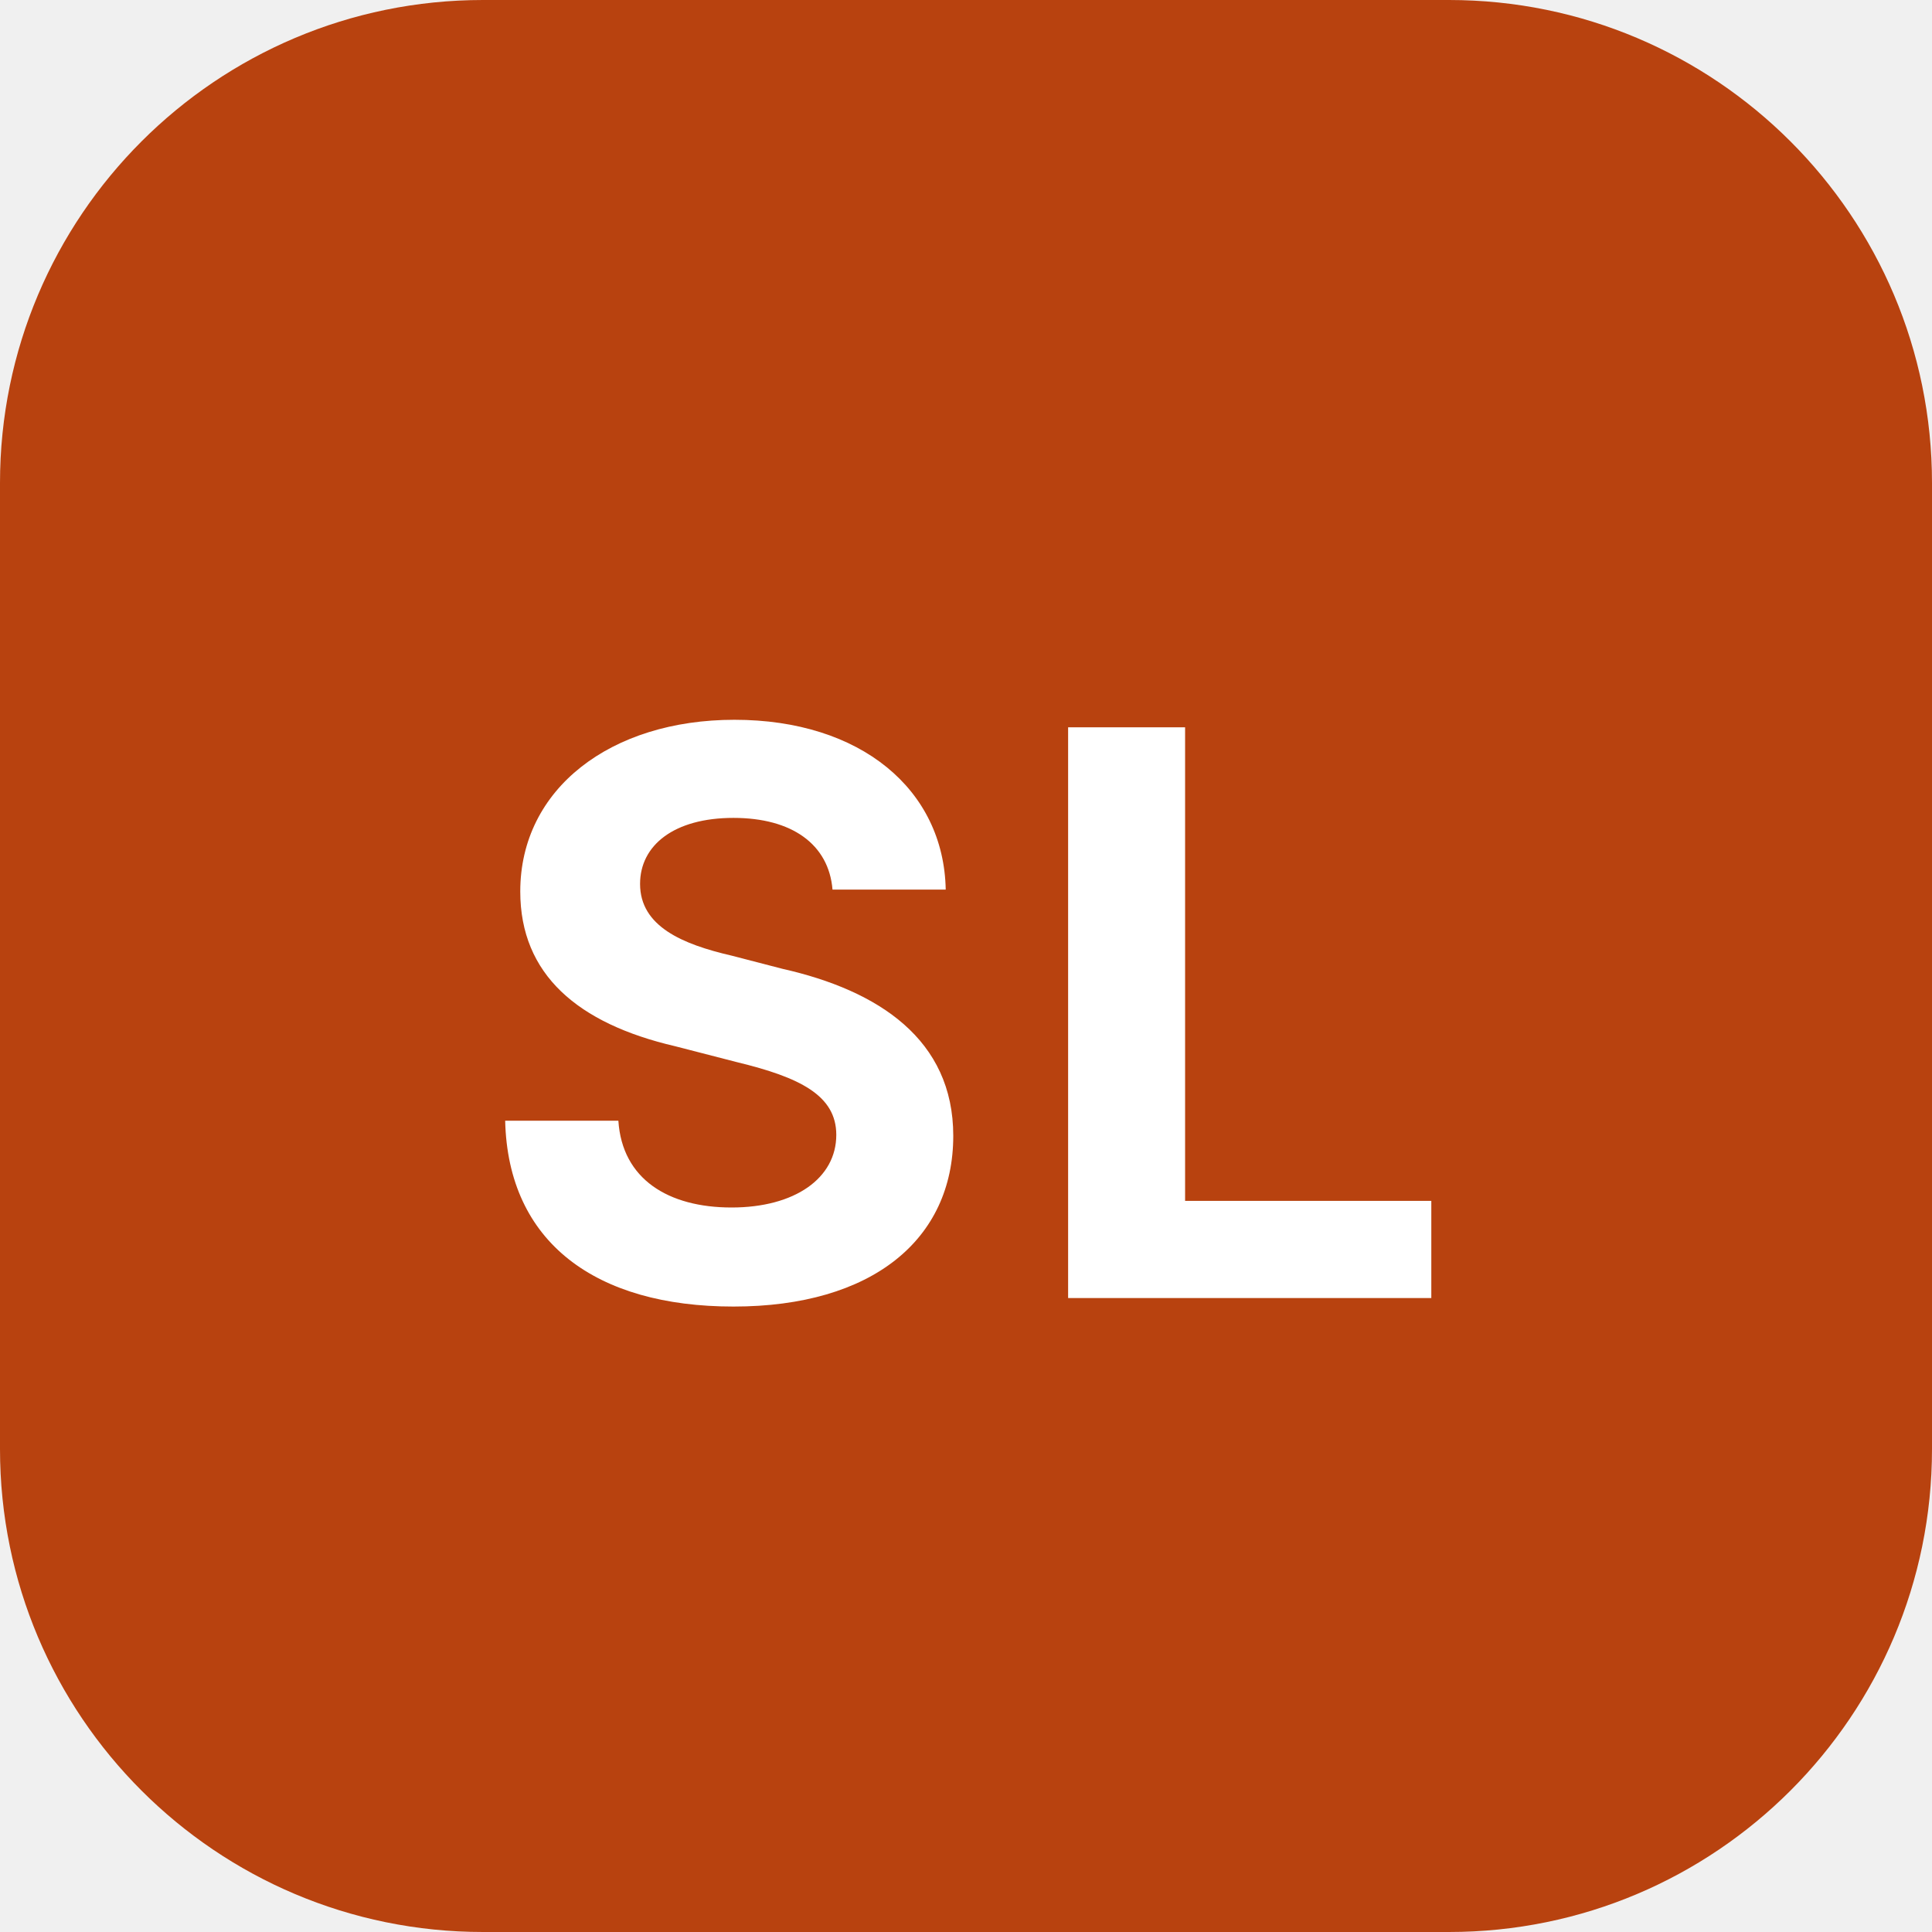
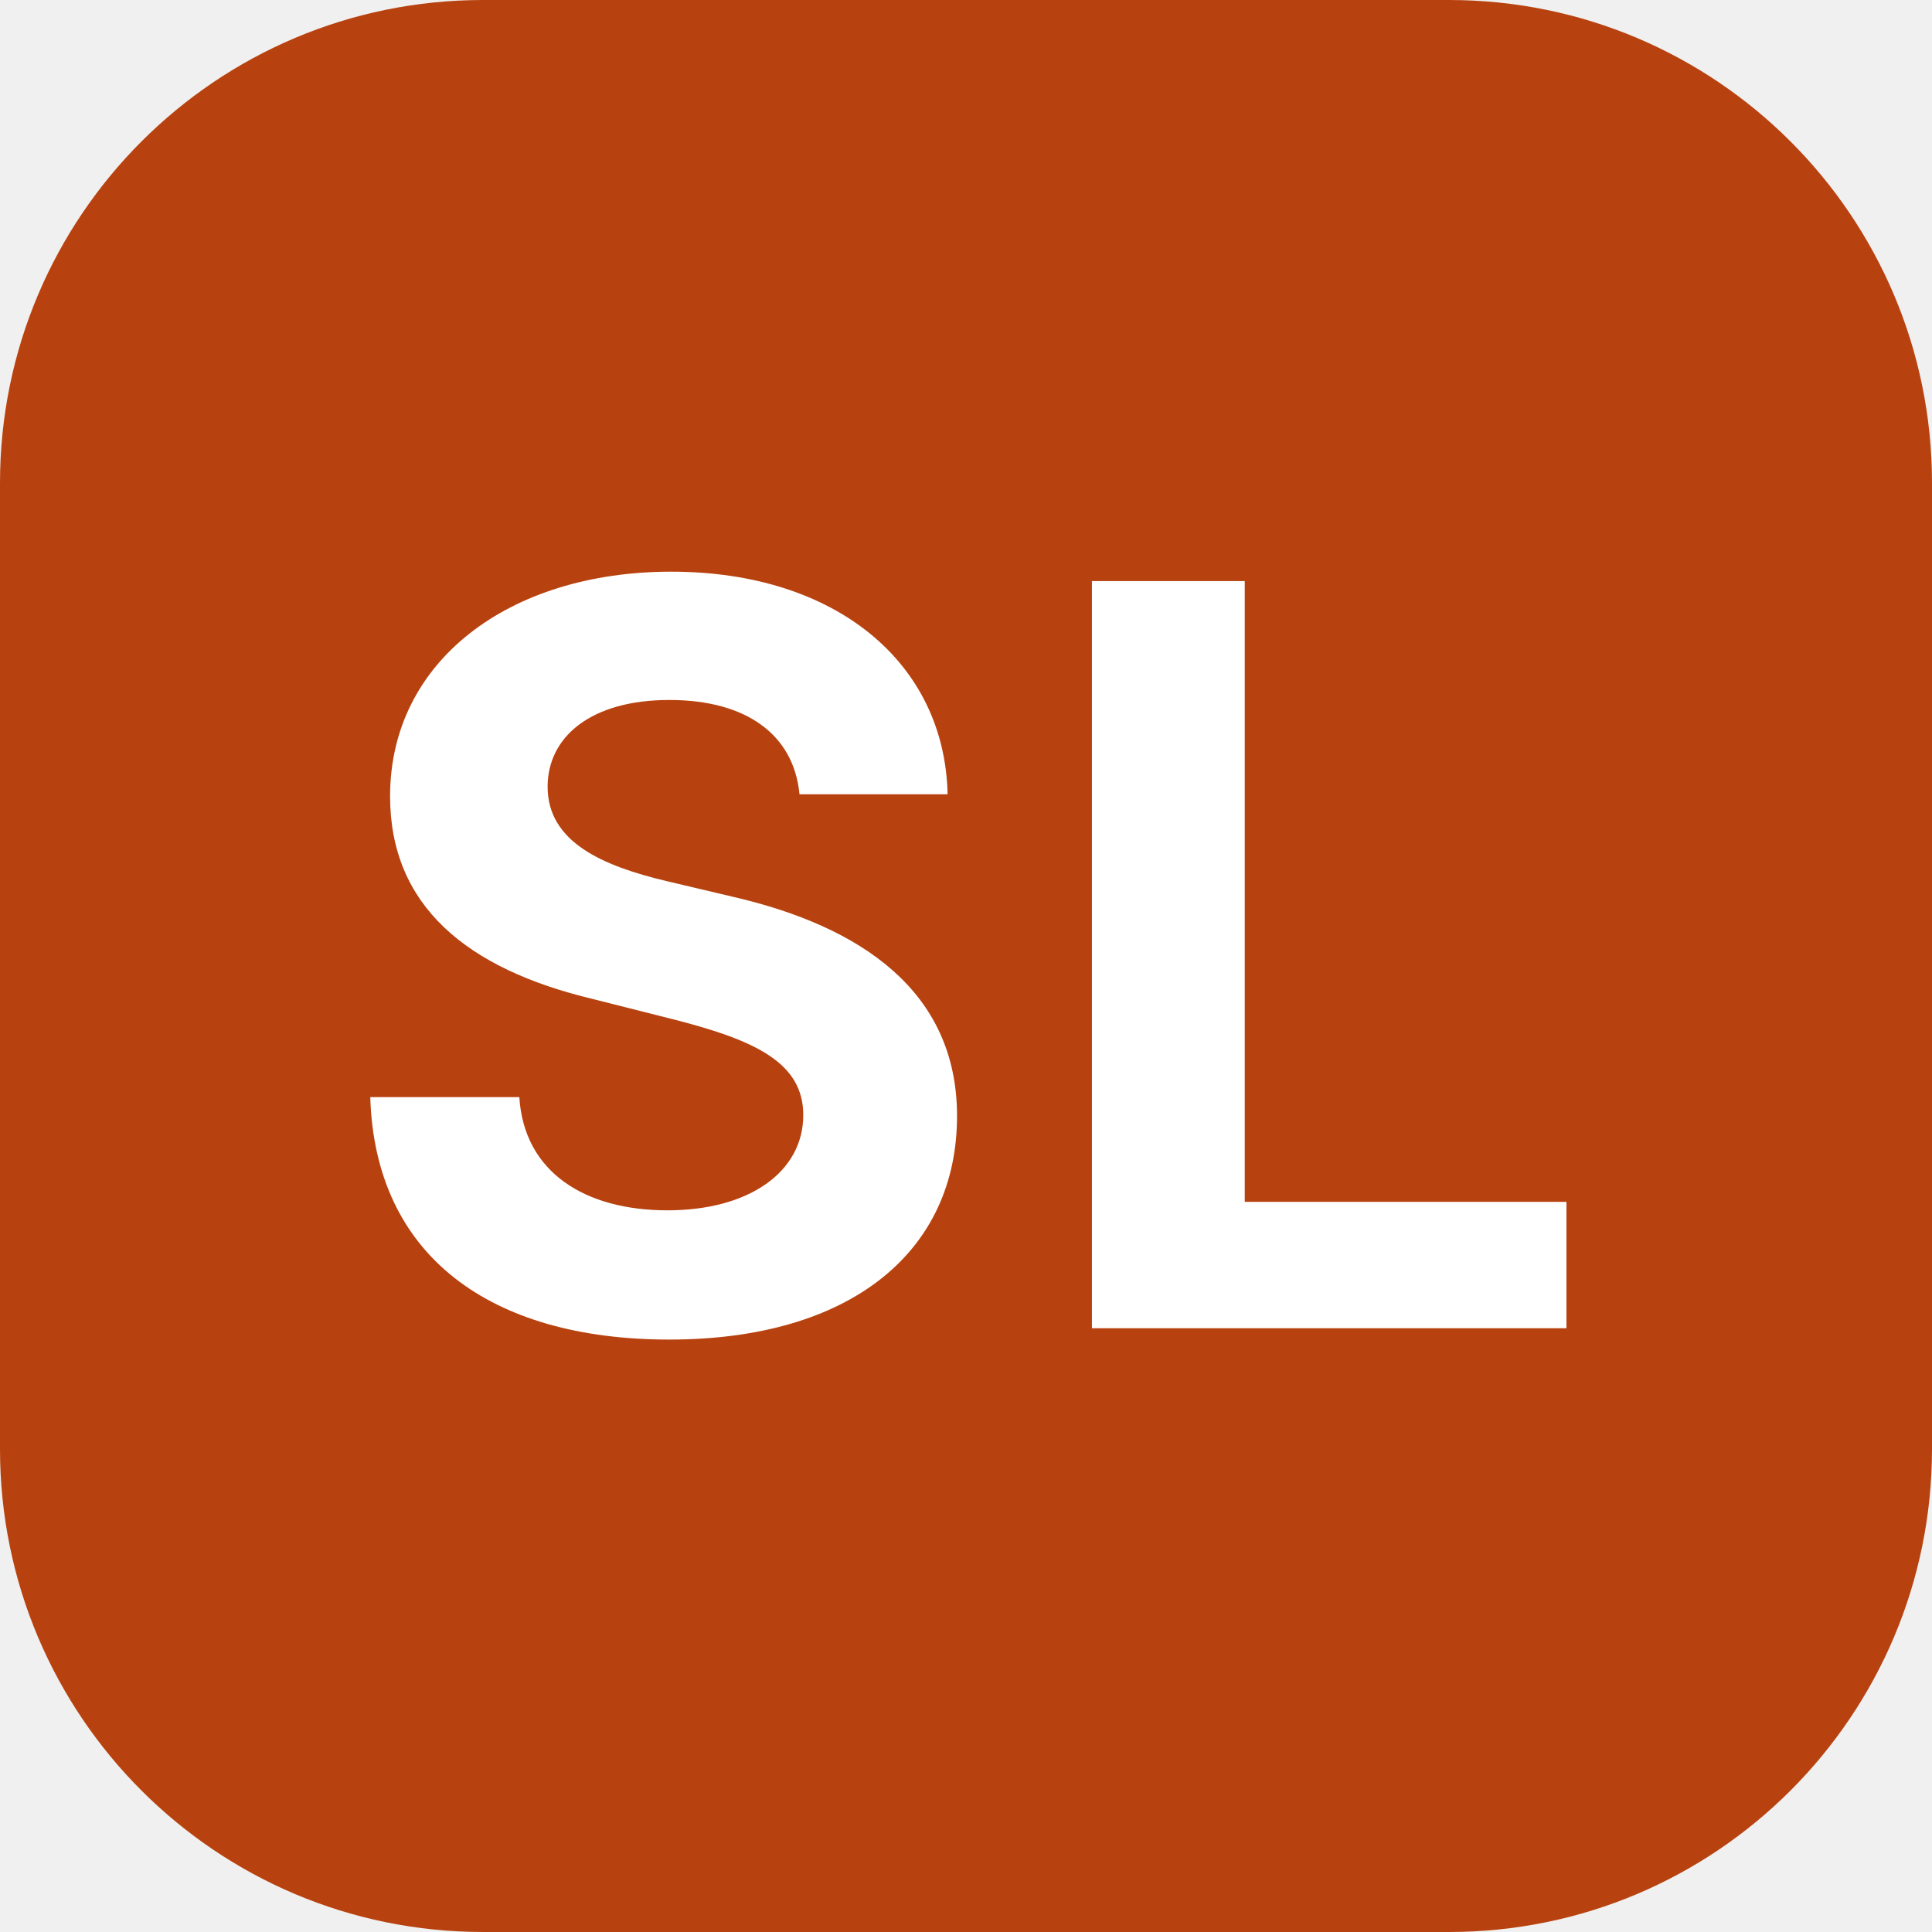
<svg xmlns="http://www.w3.org/2000/svg" viewBox="0 0 32 32" fill="none">
  <rect width="32" height="32" rx="8" fill="#B8420F" />
-   <text x="16" y="21.5" text-anchor="middle" font-family="Inter, system-ui, -apple-system, 'Segoe UI', sans-serif" font-size="13" font-weight="700" letter-spacing="0.5" fill="#FFFFFF">SL</text>
+   <text x="16" y="22" text-anchor="middle" font-family="Inter, system-ui, -apple-system, 'Segoe UI', sans-serif" font-size="17" font-weight="700" letter-spacing="0.4" fill="#FFFFFF">SL</text>
</svg>
